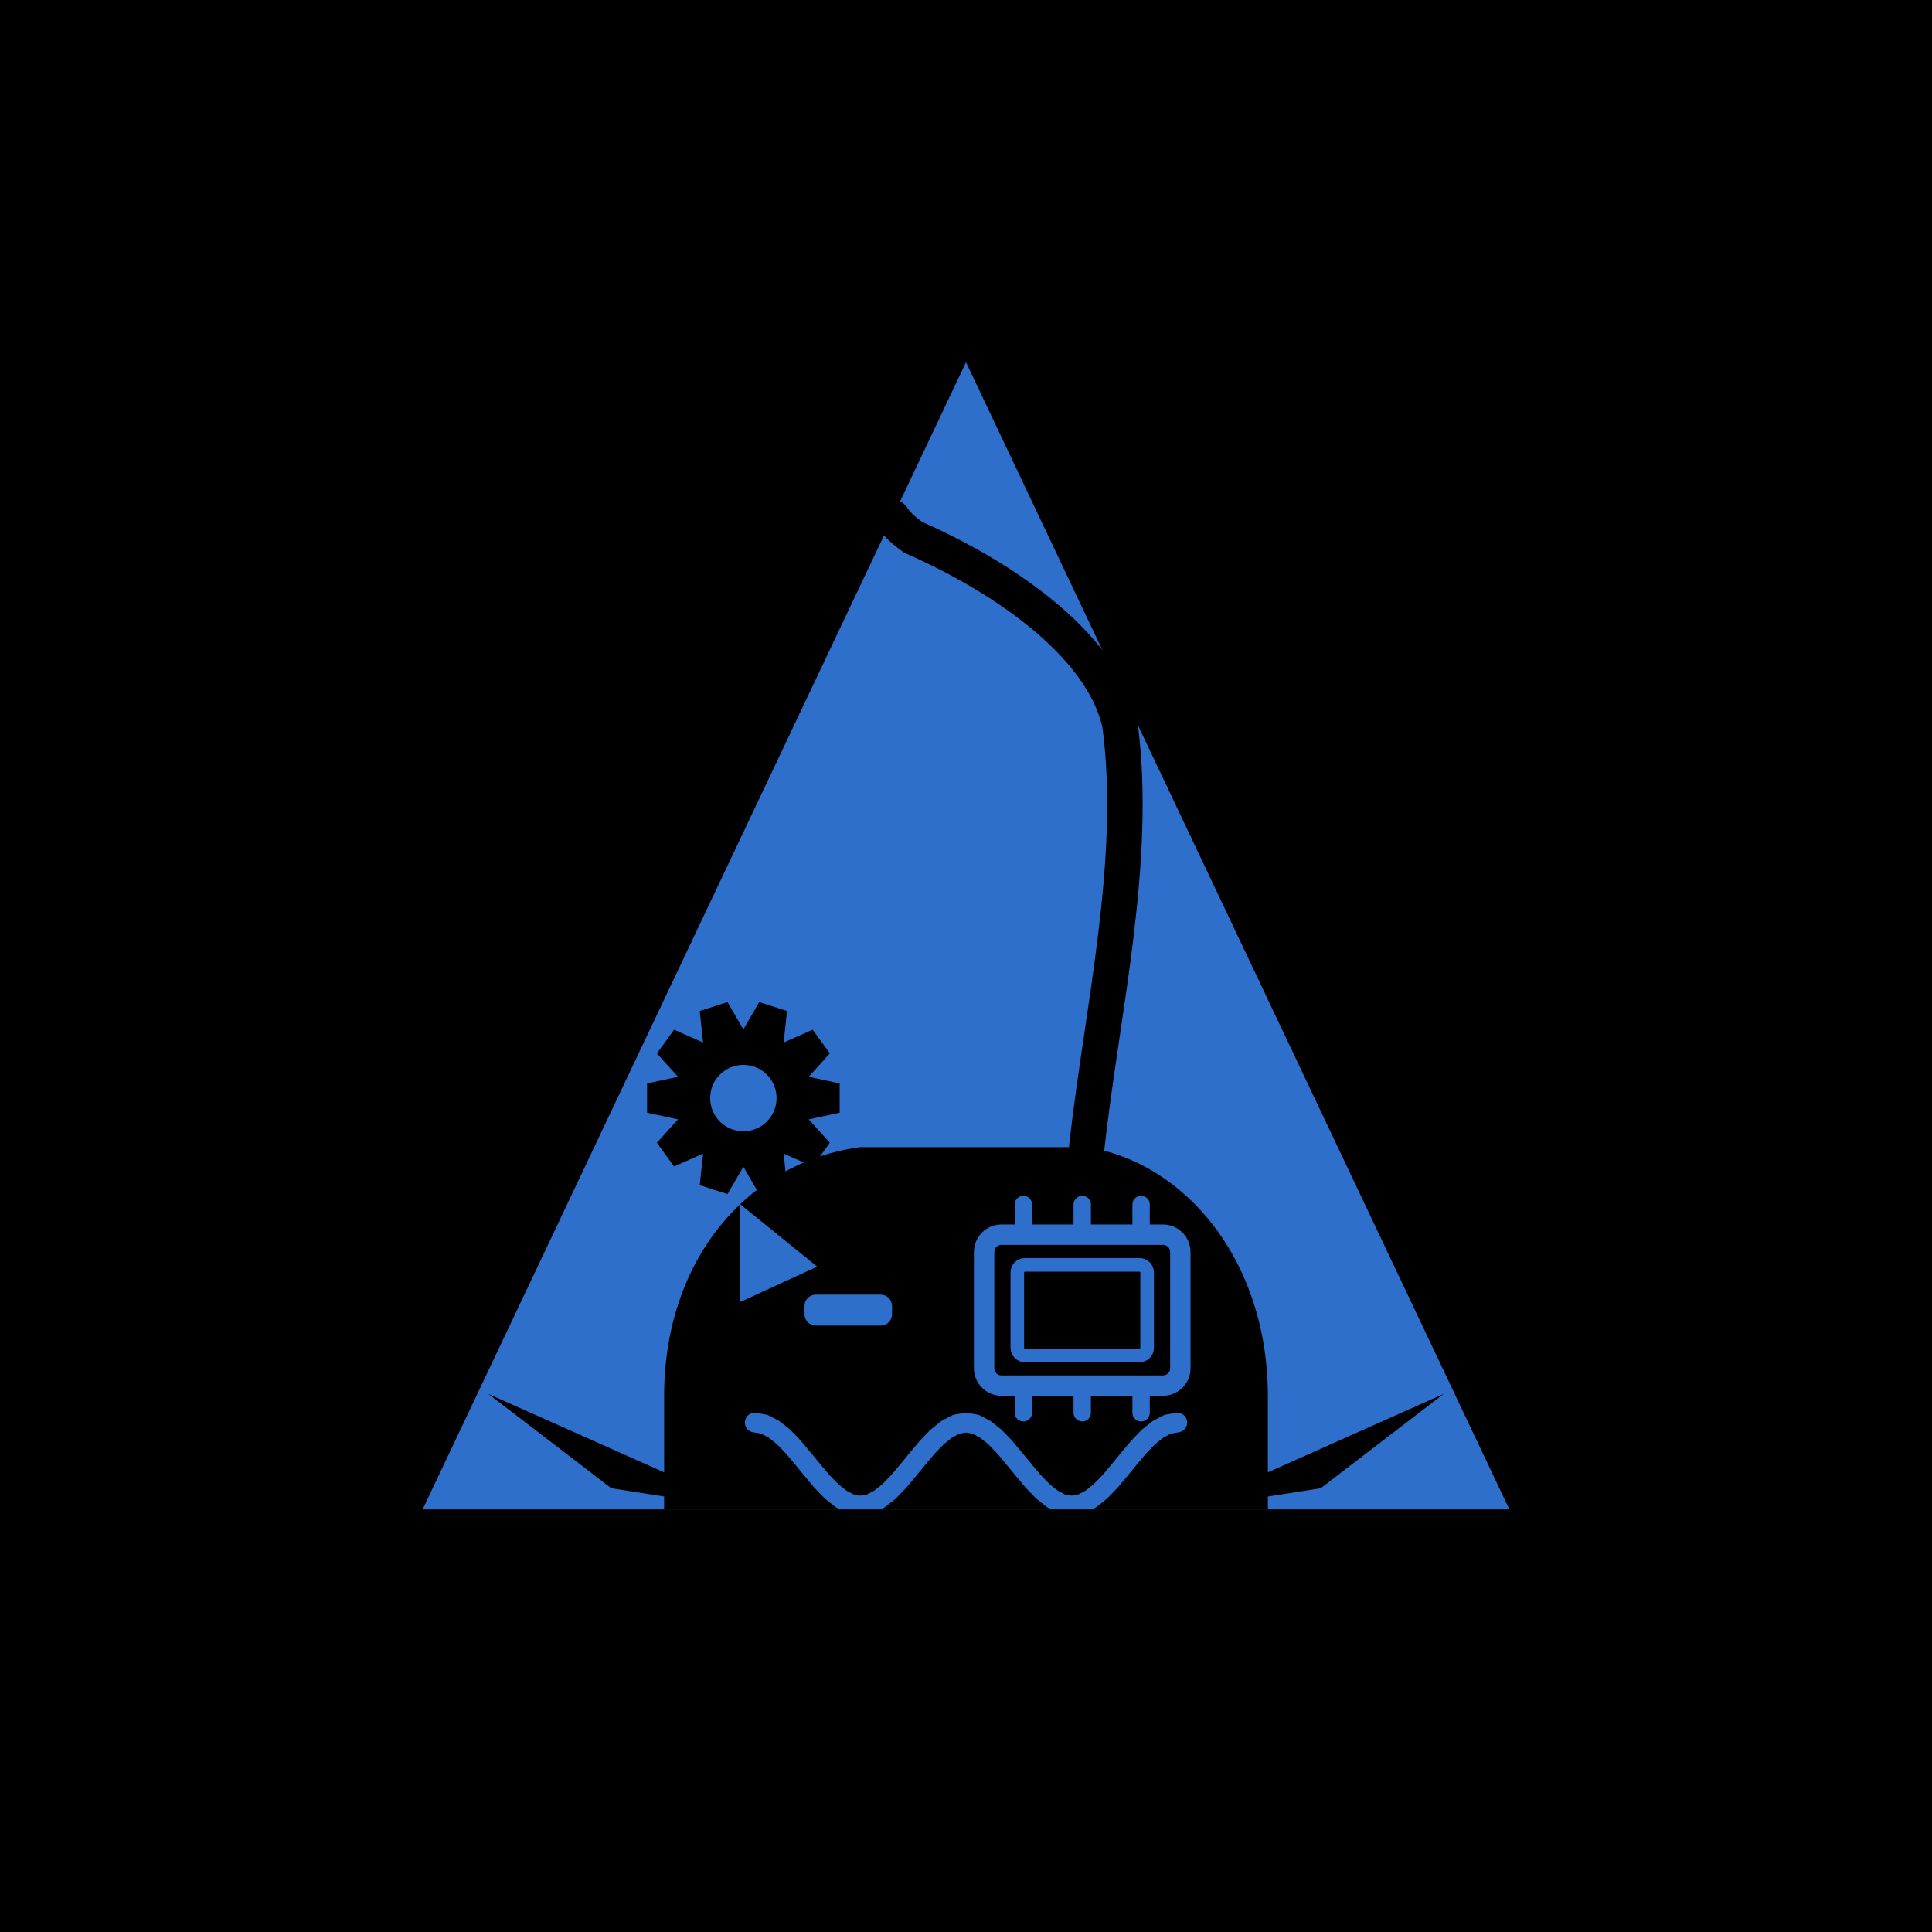
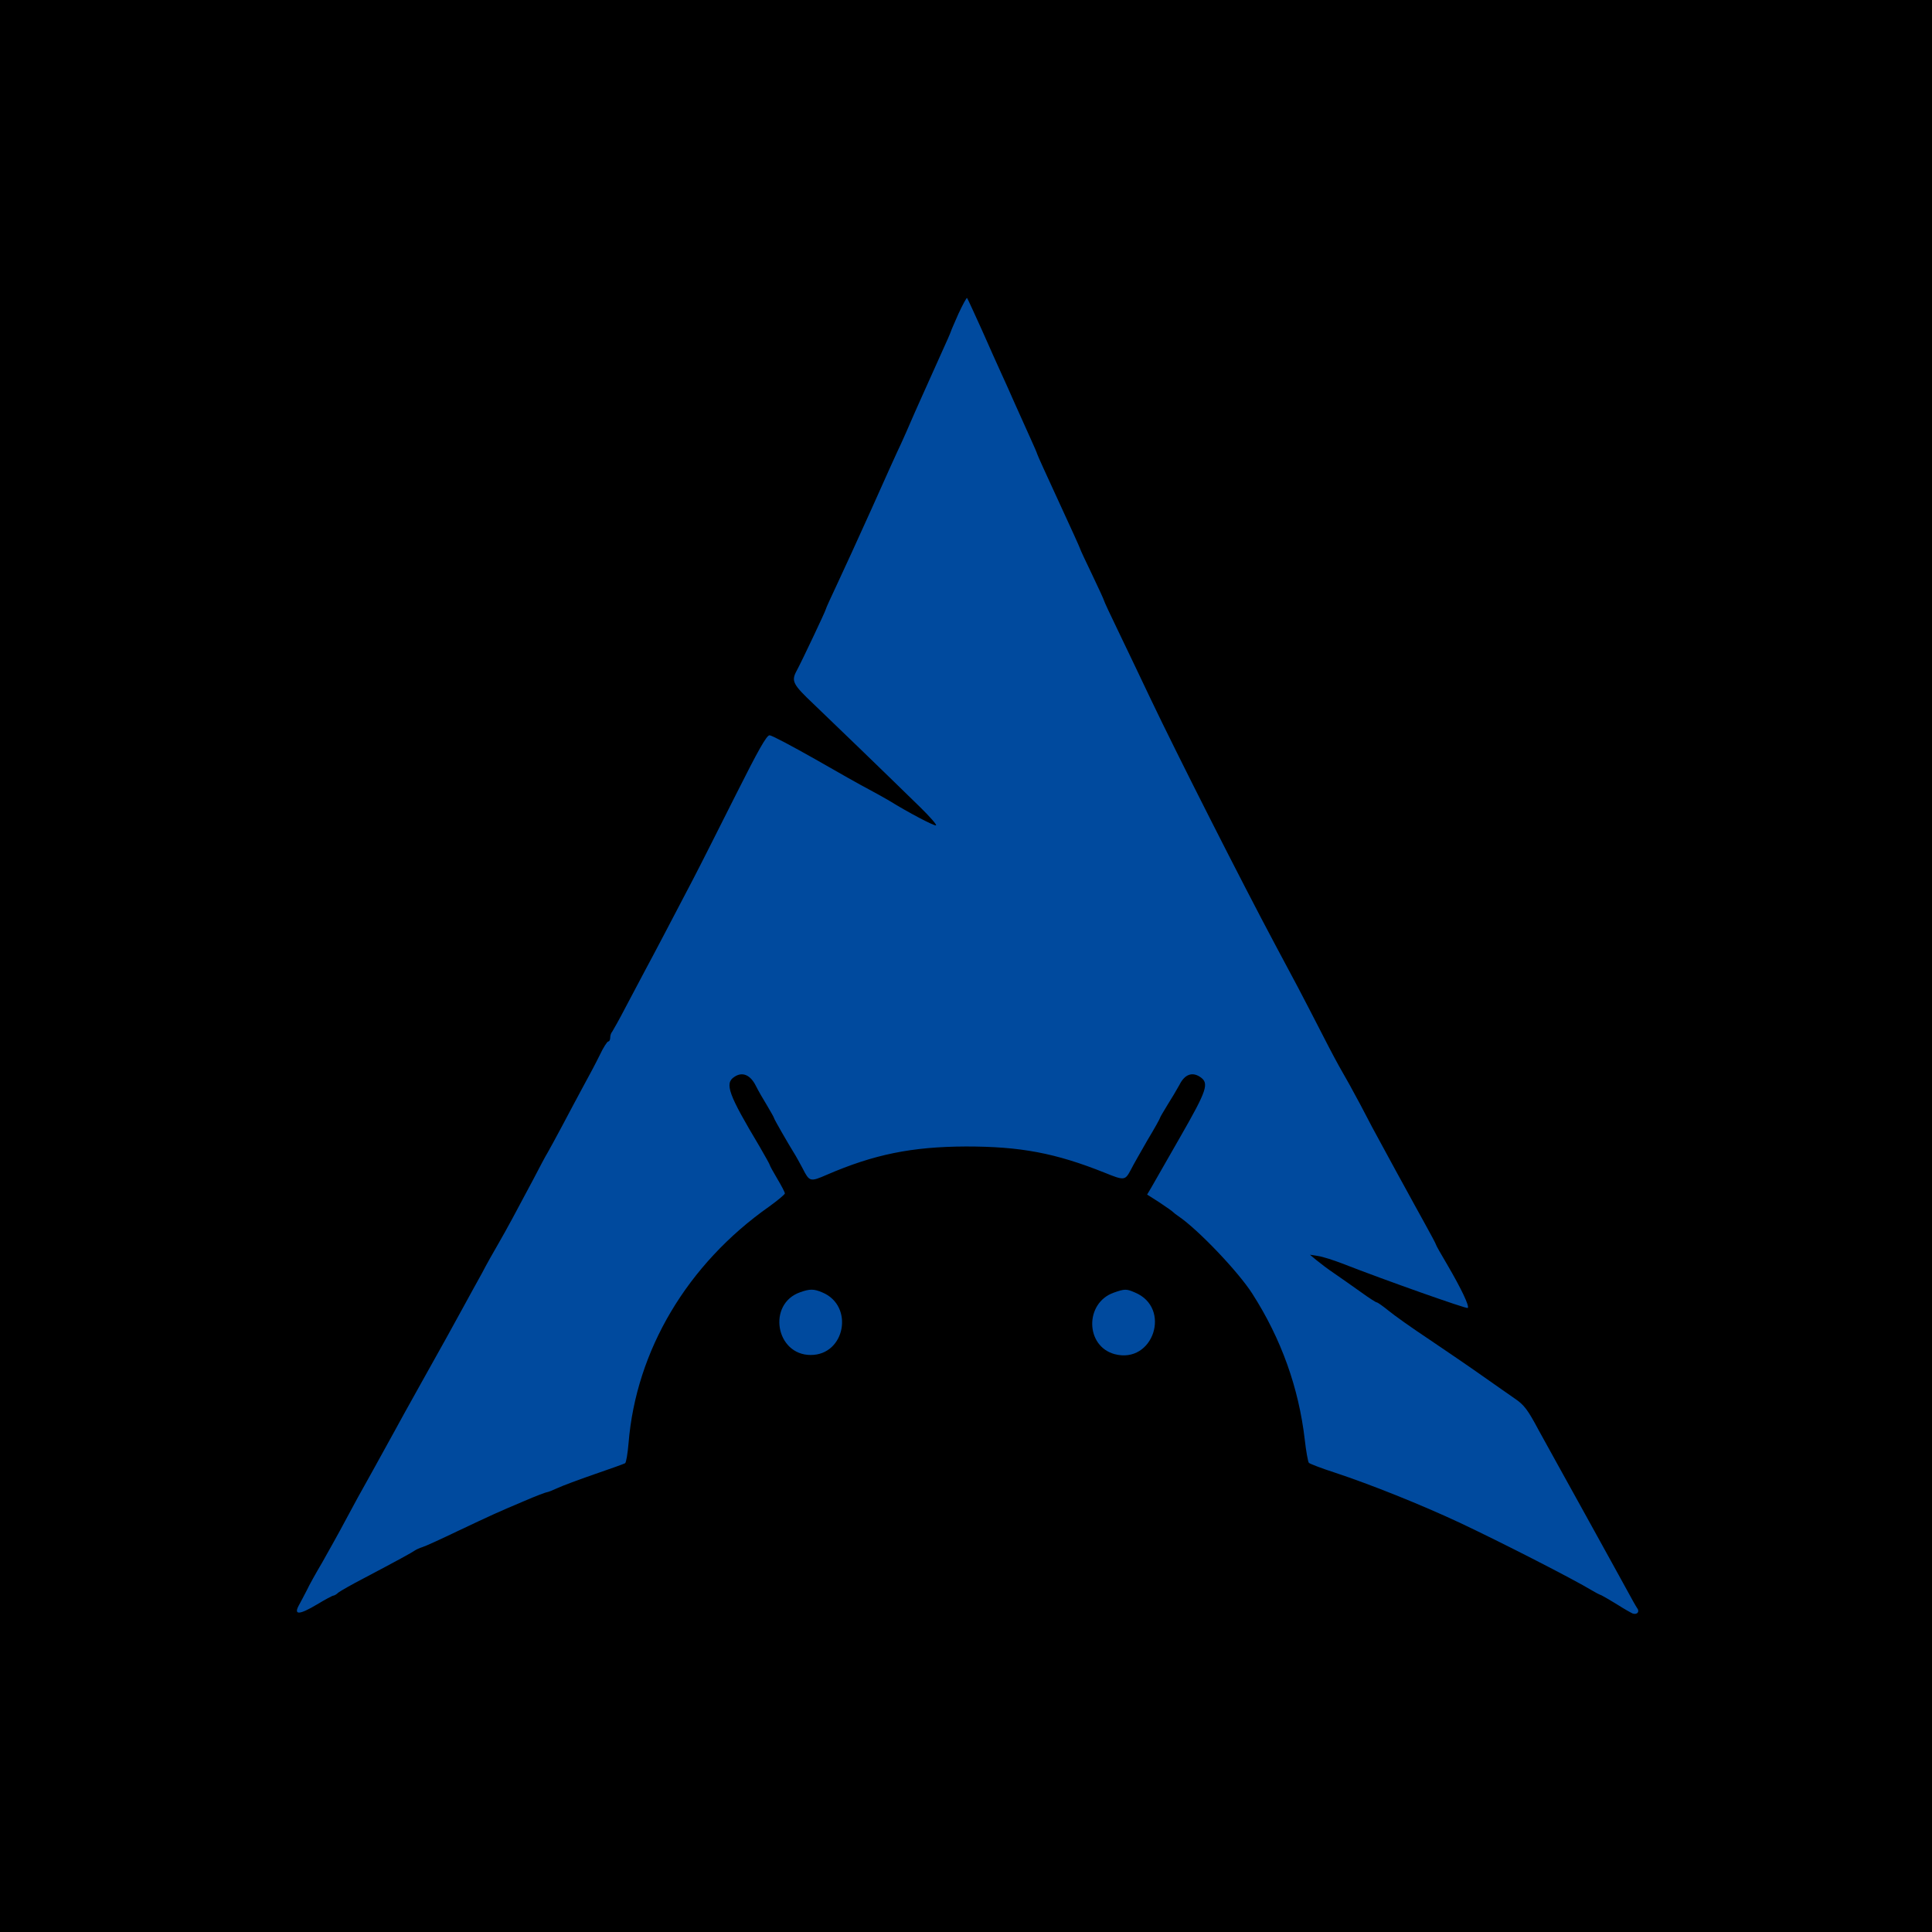
<svg xmlns="http://www.w3.org/2000/svg" viewBox="0 0 128 128" width="512" height="512">
-   <defs>
-     <mask id="robotCut" maskUnits="userSpaceOnUse" maskContentUnits="userSpaceOnUse" x="0" y="0" width="128" height="128">
-       <rect width="128" height="128" fill="white" />
-       <path fill="black" d="M 44 100                L 44 92.5                C 44 83.5, 49.5 77, 57 76                C 60 76, 68 76, 72 76                C 78.5 77, 84 83.5, 84 92.5                L 84 100                Z" />
-       <path fill="black" d="M 49.25 77.30                L 48.20 79.11                L 46.36 78.52                L 46.58 76.43                L 44.66 77.28                L 43.52 75.71                L 44.92 74.16                L 42.87 73.72                L 42.87 71.78                L 44.92 71.34                L 43.52 69.79                L 44.66 68.22                L 46.58 69.07                L 46.36 66.98                L 48.20 66.39                L 49.25 68.20                L 50.30 66.39                L 52.14 66.98                L 51.92 69.07                L 53.84 68.22                L 54.98 69.79                L 53.58 71.34                L 55.63 71.78                L 55.63 73.72                L 53.58 74.16                L 54.98 75.71                L 53.84 77.28                L 51.92 76.43                L 52.14 78.52                L 50.30 79.11                Z" />
-       <path fill="none" stroke="black" stroke-width="2.35" stroke-linecap="round" stroke-linejoin="round" d="M 72.0 76.0                C 73.0 67.0, 75.4 57.0, 74.2 48.0                C 73.0 42.5, 66.0 38.0, 60.5 35.6                C 59.8 35.1, 59.35 34.65, 59.13 34.28" />
-       <path fill="black" d="M 49.5 100.0                L 40.5 98.60                L 32.35 92.35                Z" />
-       <path fill="black" d="M 78.5 100.0                L 87.5 98.60                L 95.65 92.35                Z" />
-       <g fill="white" stroke="white">
-         <circle cx="49.25" cy="72.75" r="2.2" fill="white" stroke="none" />
-         <path d="M 49.5 80.8 L 53.2 83.8 L 49.5 85.5 Z" />
-         <rect x="53.8" y="86.275" width="4.8" height="1.05" rx="0.25" />
-         <rect x="65.2" y="81.8" width="13" height="10" rx="1.15" fill="none" stroke-width="1.35" />
-         <line x1="67.8" y1="81.8" x2="67.8" y2="79.8" stroke-width="1.15" stroke-linecap="round" />
-         <line x1="71.7" y1="81.8" x2="71.7" y2="79.8" stroke-width="1.15" stroke-linecap="round" />
-         <line x1="75.6" y1="81.8" x2="75.6" y2="79.8" stroke-width="1.15" stroke-linecap="round" />
-         <line x1="67.8" y1="91.8" x2="67.8" y2="93.6" stroke-width="1.15" stroke-linecap="round" />
-         <line x1="71.7" y1="91.8" x2="71.7" y2="93.6" stroke-width="1.15" stroke-linecap="round" />
-         <line x1="75.6" y1="91.8" x2="75.6" y2="93.6" stroke-width="1.15" stroke-linecap="round" />
-         <rect x="67.4" y="83.8" width="8.6" height="6" rx="0.5" fill="none" stroke-width="0.9" />
-         <path fill="none" stroke-width="1.3" stroke-linecap="round" stroke-linejoin="round" d="M 50.00 94.25 L 50.64 94.36 L 51.27 94.69 L 51.91 95.20 L 52.55 95.86 L 53.18 96.61 L 53.82 97.39 L 54.45 98.14 L 55.09 98.80 L 55.73 99.31 L 56.36 99.64 L 57.00 99.75 L 57.64 99.64 L 58.27 99.31 L 58.91 98.80 L 59.55 98.14 L 60.18 97.39 L 60.82 96.61 L 61.45 95.86 L 62.09 95.20 L 62.73 94.69 L 63.36 94.36 L 64.00 94.25 L 64.64 94.36 L 65.27 94.69 L 65.91 95.20 L 66.55 95.86 L 67.18 96.61 L 67.82 97.39 L 68.45 98.14 L 69.09 98.80 L 69.73 99.31 L 70.36 99.64 L 71.00 99.75 L 71.64 99.64 L 72.27 99.31 L 72.91 98.80 L 73.55 98.14 L 74.18 97.39 L 74.82 96.61 L 75.45 95.86 L 76.09 95.20 L 76.73 94.69 L 77.36 94.36 L 78.00 94.25" />
-       </g>
-     </mask>
-   </defs>
  <rect width="128" height="128" fill="#000000" />
-   <path fill="#2F6FCC" mask="url(#robotCut)" d="M 64 24 L 100 100 L 28 100 Z" />
+   <svg viewBox="0 0 896 856" width="128" height="128" preserveAspectRatio="xMidYMid meet">
+     <g transform="translate(0,856) scale(0.1,-0.1)" fill="#004A9E">
+       <path shape-rendering="geometricPrecision" d="M4445 7305 c-19 -43 -35 -80 -35 -82 0 -2 -23 -55 -51 -116 -61 -136 -117 -260 -137 -307 -8 -19 -27 -62 -42 -95 -16 -33 -78 -170 -138 -305 -61 -135 -133 -293 -161 -352 -28 -59 -51 -110 -51 -113 0 -6 -112 -243 -136 -287 -25 -47 -17 -62 79 -153 88 -84 320 -308 495 -479 45 -44 78 -82 73 -84 -9 -3 -129 60 -216 114 -22 13 -65 37 -97 54 -31 16 -143 79 -249 140 -106 60 -200 110 -210 110 -14 0 -53 -70 -157 -277 -77 -153 -166 -330 -199 -393 -93 -178 -182 -348 -221 -420 -19 -36 -59 -112 -90 -170 -30 -58 -59 -109 -63 -115 -5 -5 -9 -17 -9 -27 0 -10 -4 -18 -9 -18 -5 0 -23 -28 -39 -62 -17 -35 -52 -101 -78 -148 -25 -47 -69 -128 -96 -180 -28 -52 -58 -108 -68 -125 -10 -16 -40 -73 -67 -125 -77 -145 -122 -229 -163 -300 -21 -36 -55 -96 -75 -135 -21 -38 -61 -110 -88 -160 -27 -49 -62 -112 -77 -140 -15 -27 -69 -124 -120 -215 -51 -91 -104 -187 -119 -215 -15 -27 -61 -111 -102 -185 -42 -74 -100 -180 -129 -235 -29 -55 -77 -140 -105 -190 -29 -49 -62 -108 -72 -130 -11 -22 -28 -53 -37 -70 -25 -46 2 -45 84 4 38 23 72 41 76 41 4 0 15 6 23 14 9 7 63 38 121 68 148 78 223 119 235 128 6 4 21 11 34 15 14 4 88 38 165 75 163 77 178 84 308 139 53 23 101 41 106 41 4 0 26 9 48 19 21 10 99 39 171 64 73 25 137 48 142 51 5 3 12 45 16 93 35 430 272 830 653 1098 39 28 71 55 72 60 0 6 -16 36 -35 68 -19 32 -35 61 -35 64 0 3 -22 42 -48 87 -144 241 -163 292 -116 322 37 25 74 9 99 -41 11 -22 35 -64 53 -93 17 -29 32 -55 32 -58 0 -4 61 -111 100 -174 5 -8 19 -34 32 -58 32 -63 35 -64 113 -30 218 94 393 130 645 131 252 0 414 -30 644 -122 91 -37 94 -36 121 15 11 22 46 83 77 137 32 53 58 100 58 103 0 3 16 29 34 59 19 30 44 72 56 94 24 48 58 61 95 37 44 -29 34 -60 -91 -278 -64 -112 -125 -218 -135 -236 l-19 -32 58 -37 c31 -21 59 -40 62 -44 3 -3 14 -12 26 -20 91 -62 277 -257 342 -359 134 -209 215 -436 243 -676 6 -54 15 -103 19 -108 5 -5 60 -26 122 -46 163 -54 394 -146 578 -232 193 -91 522 -259 615 -315 11 -7 30 -17 43 -22 12 -6 46 -26 75 -44 28 -18 60 -36 69 -40 21 -7 34 9 20 26 -5 7 -27 46 -49 87 -23 41 -109 199 -193 350 -84 151 -180 326 -214 387 -51 96 -68 118 -111 147 -27 19 -95 66 -150 105 -55 39 -165 114 -245 168 -80 53 -166 114 -191 135 -26 21 -50 38 -54 38 -4 0 -37 21 -74 48 -36 26 -91 64 -121 85 -30 20 -68 49 -85 63 l-30 25 38 -6 c21 -3 71 -19 110 -34 205 -80 579 -212 584 -207 9 8 -31 91 -94 199 -29 49 -53 91 -53 94 0 3 -24 48 -54 102 -29 53 -67 121 -83 151 -30 55 -64 116 -120 220 -17 30 -59 109 -93 175 -35 66 -74 136 -86 156 -12 20 -52 94 -88 165 -36 71 -89 172 -116 224 -28 52 -75 140 -104 195 -156 292 -458 888 -578 1140 -44 94 -112 234 -149 312 -38 78 -69 145 -69 148 0 3 -25 57 -55 120 -30 62 -55 116 -55 118 0 3 -45 102 -100 221 -55 119 -100 218 -100 221 0 2 -14 35 -31 72 -17 38 -49 109 -71 158 -22 50 -51 115 -65 145 -14 30 -54 120 -89 199 -36 80 -67 147 -69 149 -2 3 -20 -30 -40 -73z" />
+       <path shape-rendering="geometricPrecision" d="M3711 2767 c-154 -54 -114 -291 49 -291 160 0 202 228 54 290 -40 17 -58 17 -103 1z" />
+       <path shape-rendering="geometricPrecision" d="M5165 2765 c-135 -48 -132 -248 4 -285 180 -48 266 215 94 286 -39 17 -47 17 -98 -1z" />
+     </g>
+   </svg>
</svg>
